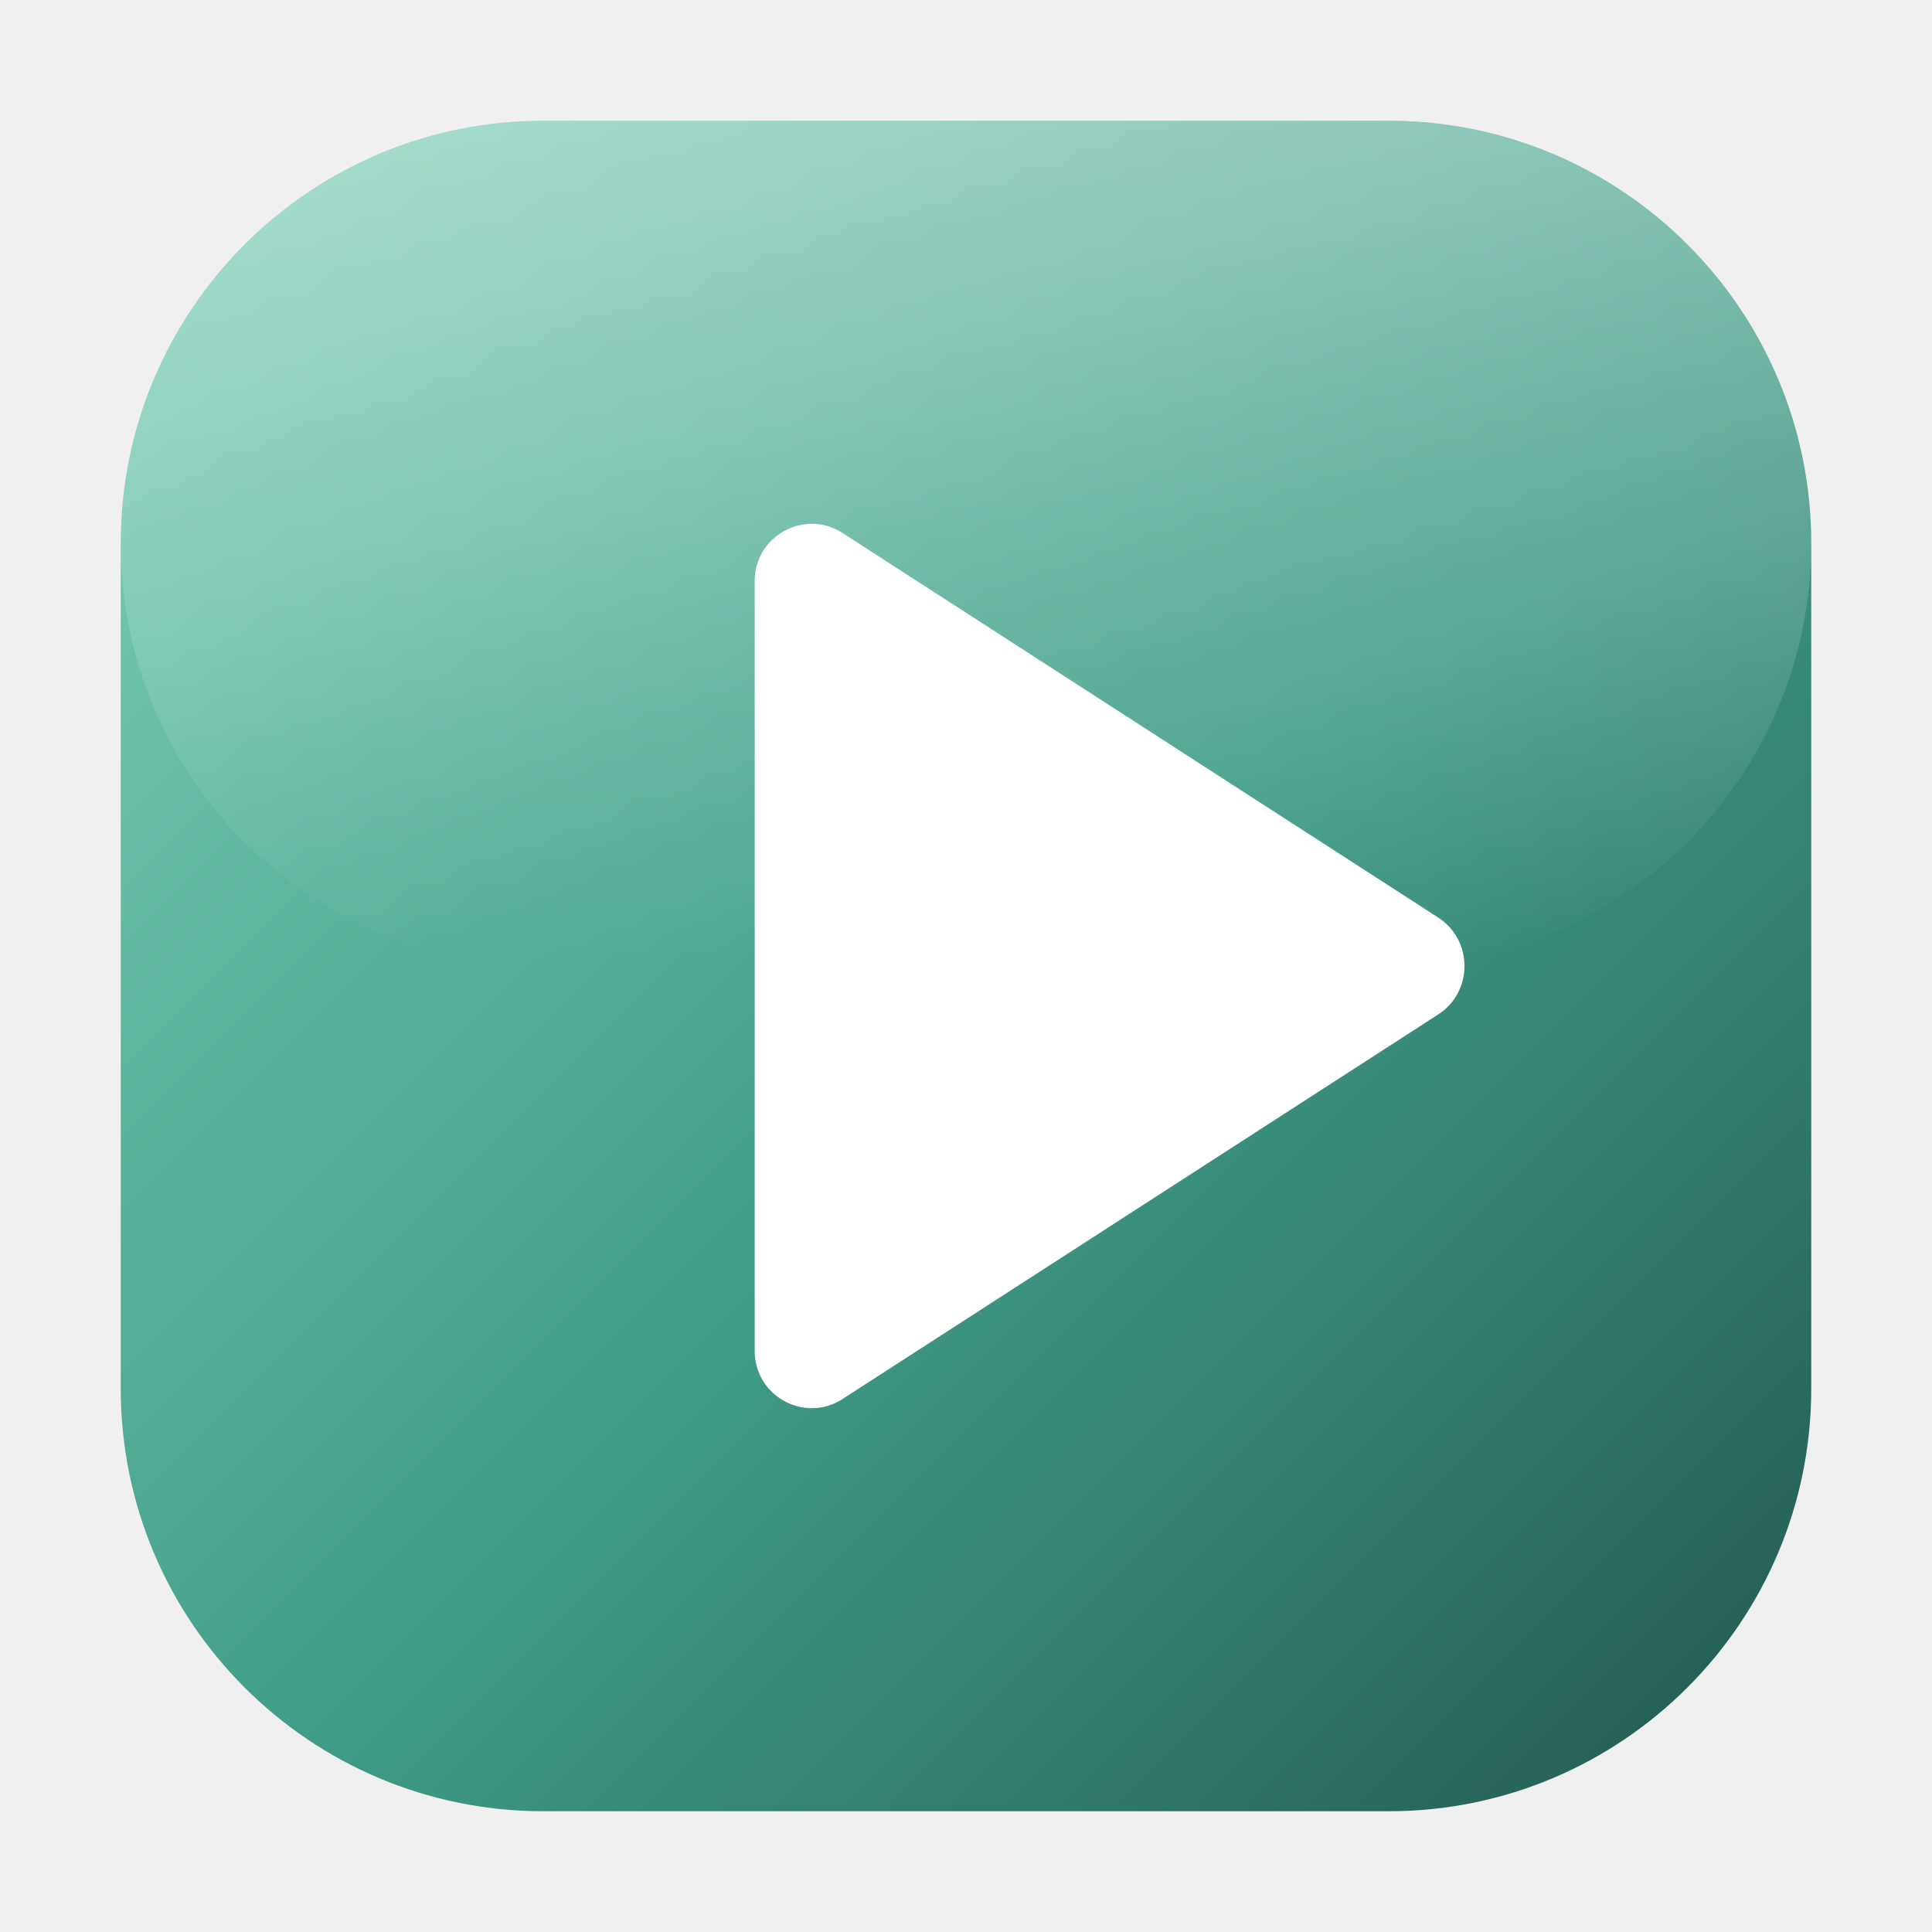
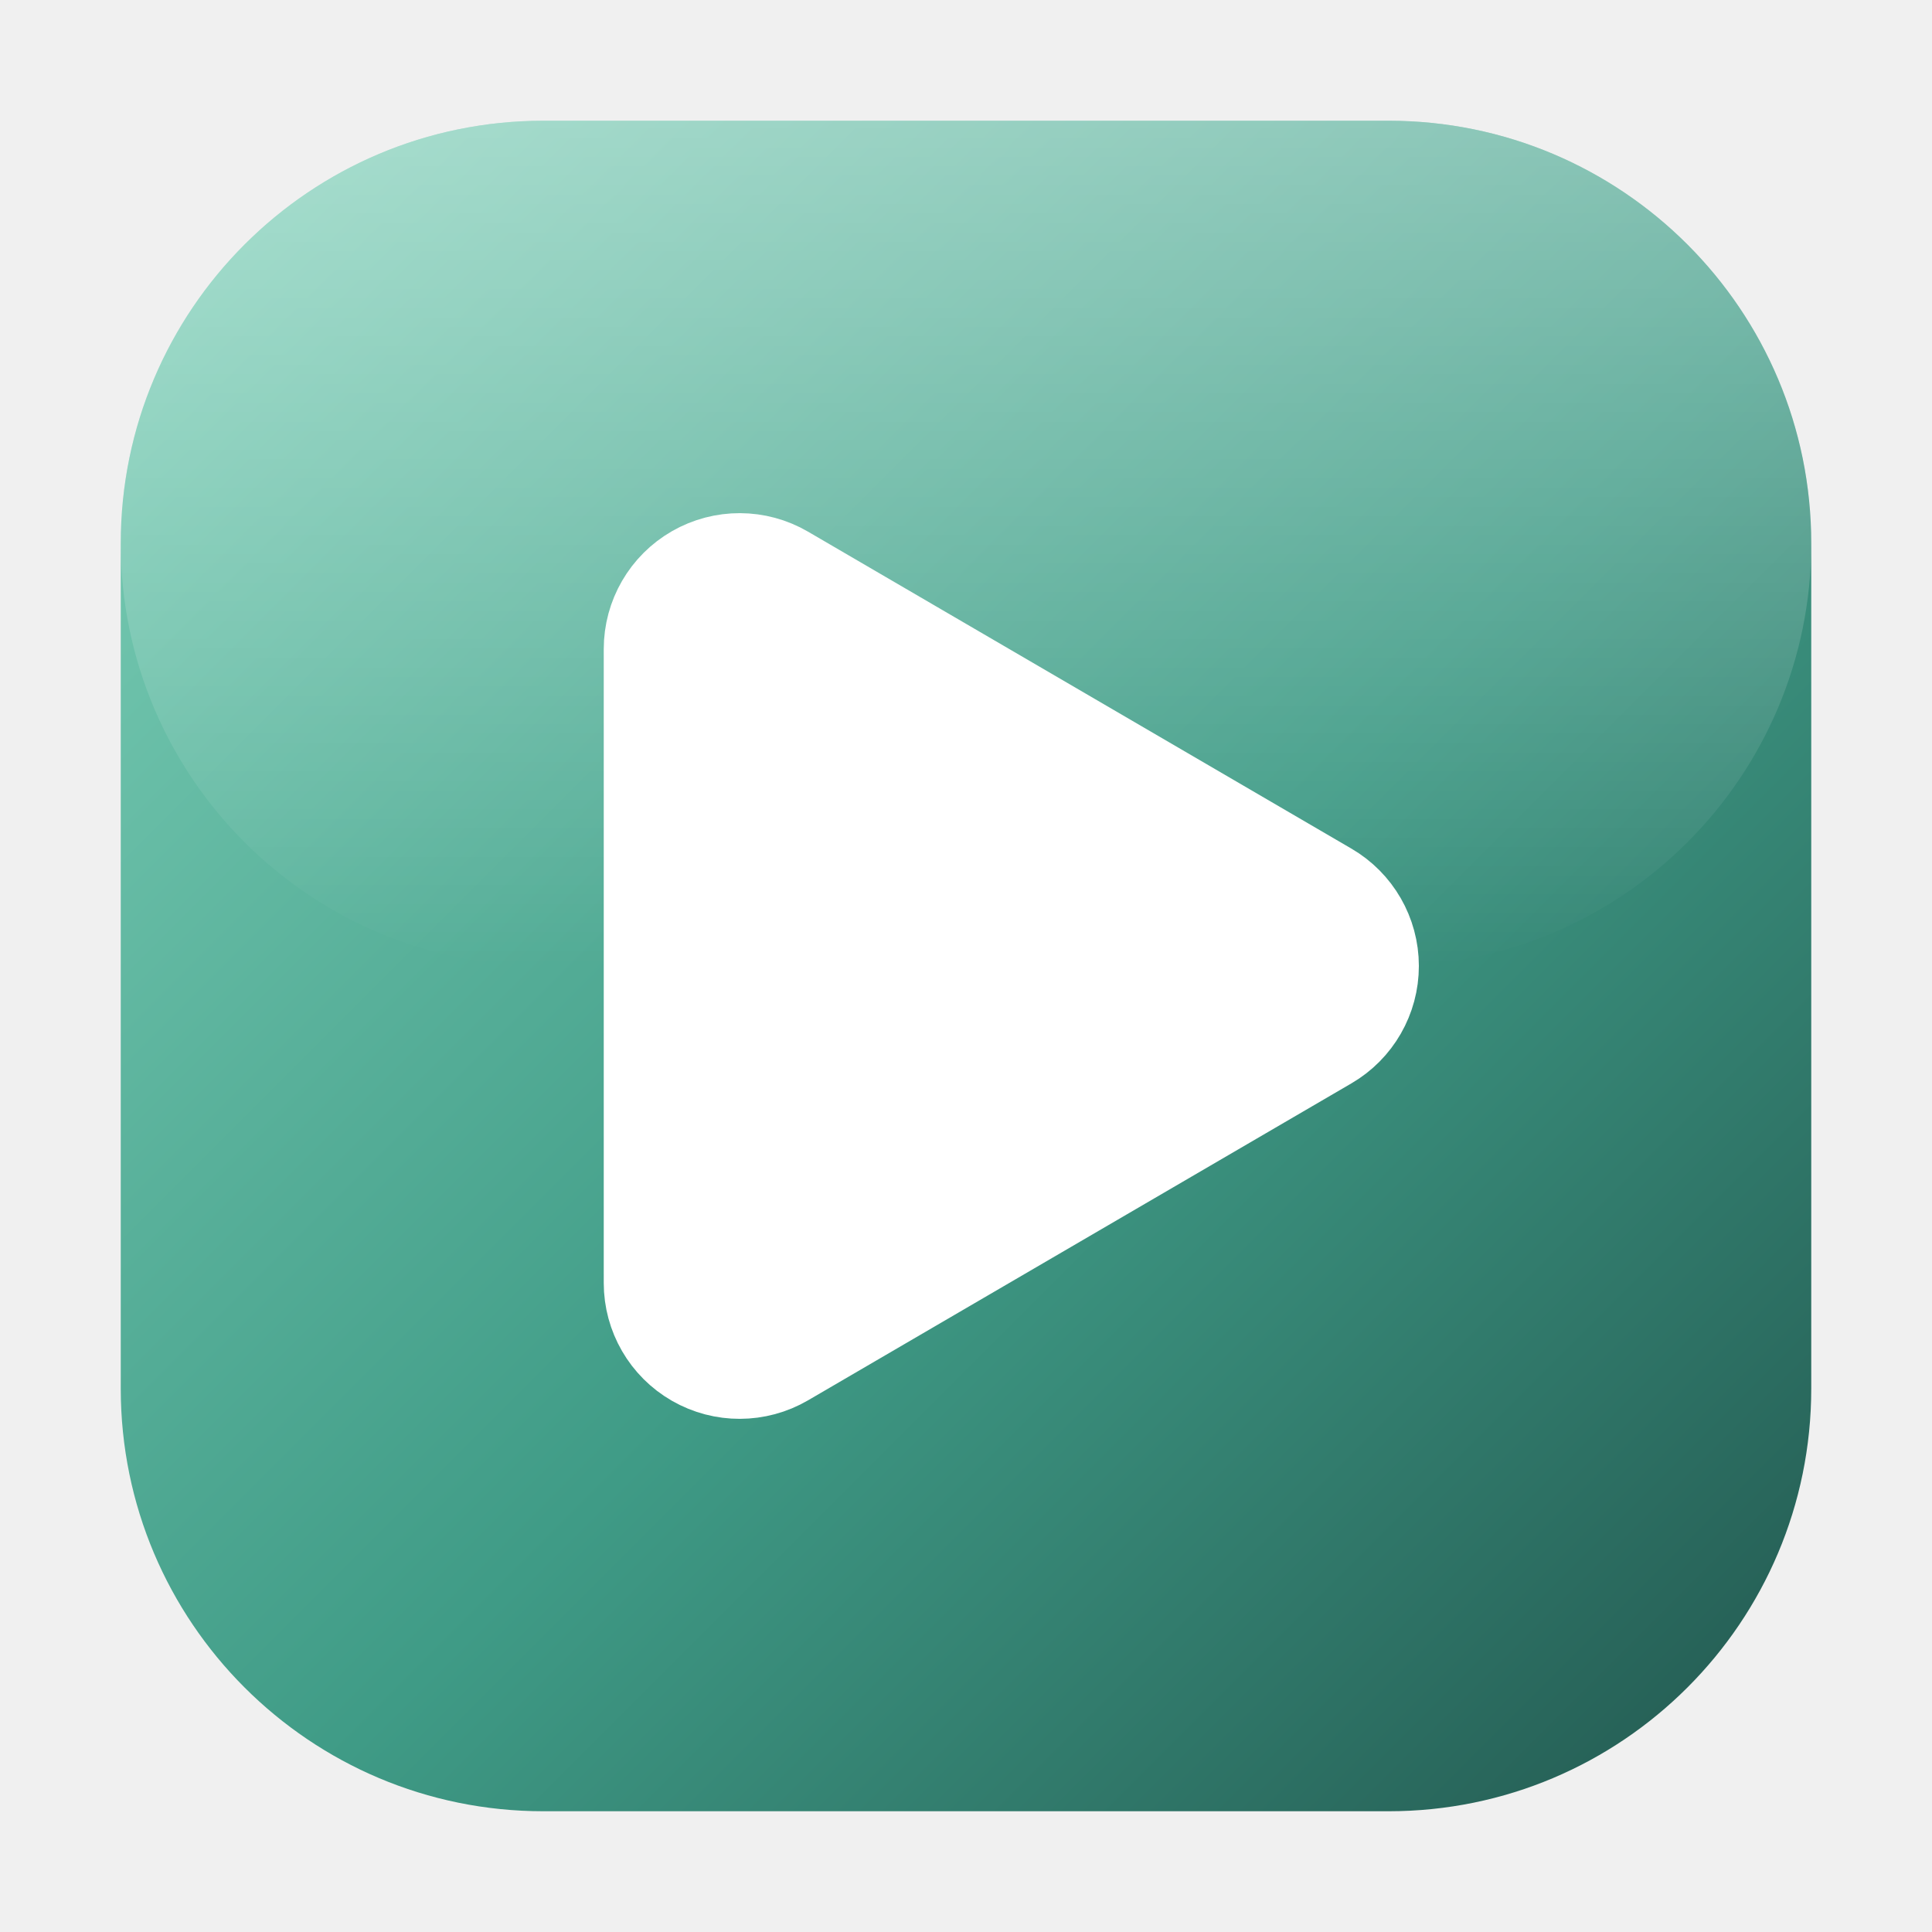
<svg xmlns="http://www.w3.org/2000/svg" viewBox="0 0 128 128">
  <defs>
    <linearGradient id="g" x1="0" y1="0" x2="1" y2="1">
      <stop offset="0" stop-color="#7fd1b9" />
      <stop offset=".55" stop-color="#3f9b86" />
      <stop offset="1" stop-color="#22574f" />
    </linearGradient>
    <linearGradient id="r" x1="0" y1="0" x2="0" y2="1">
      <stop offset="0" stop-color="#ffffff" stop-opacity=".35" />
      <stop offset="1" stop-color="#ffffff" stop-opacity="0" />
    </linearGradient>
  </defs>
  <rect x="8" y="8" width="112" height="112" rx="28" fill="url(#g)" />
  <rect x="8" y="8" width="112" height="56" rx="28" fill="url(#r)" />
-   <path fill="#fff" d="M50 38.5v51c0 3 3.3 4.8 5.8 3.2l39.5-25.5c2.3-1.5 2.3-4.9 0-6.4L55.8 35.3C53.3 33.7 50 35.5 50 38.5z" />
+   <g transform="translate(28 28) scale(3)" fill="#fff" stroke="#fff" stroke-width="2" stroke-linecap="round" stroke-linejoin="round">
+     <path d="M5 5a2 2 0 0 1 3.008-1.728l11.997 6.998a2 2 0 0 1 .003 3.458l-12 7A2 2 0 0 1 5 19z" />
+   </g>
</svg>
